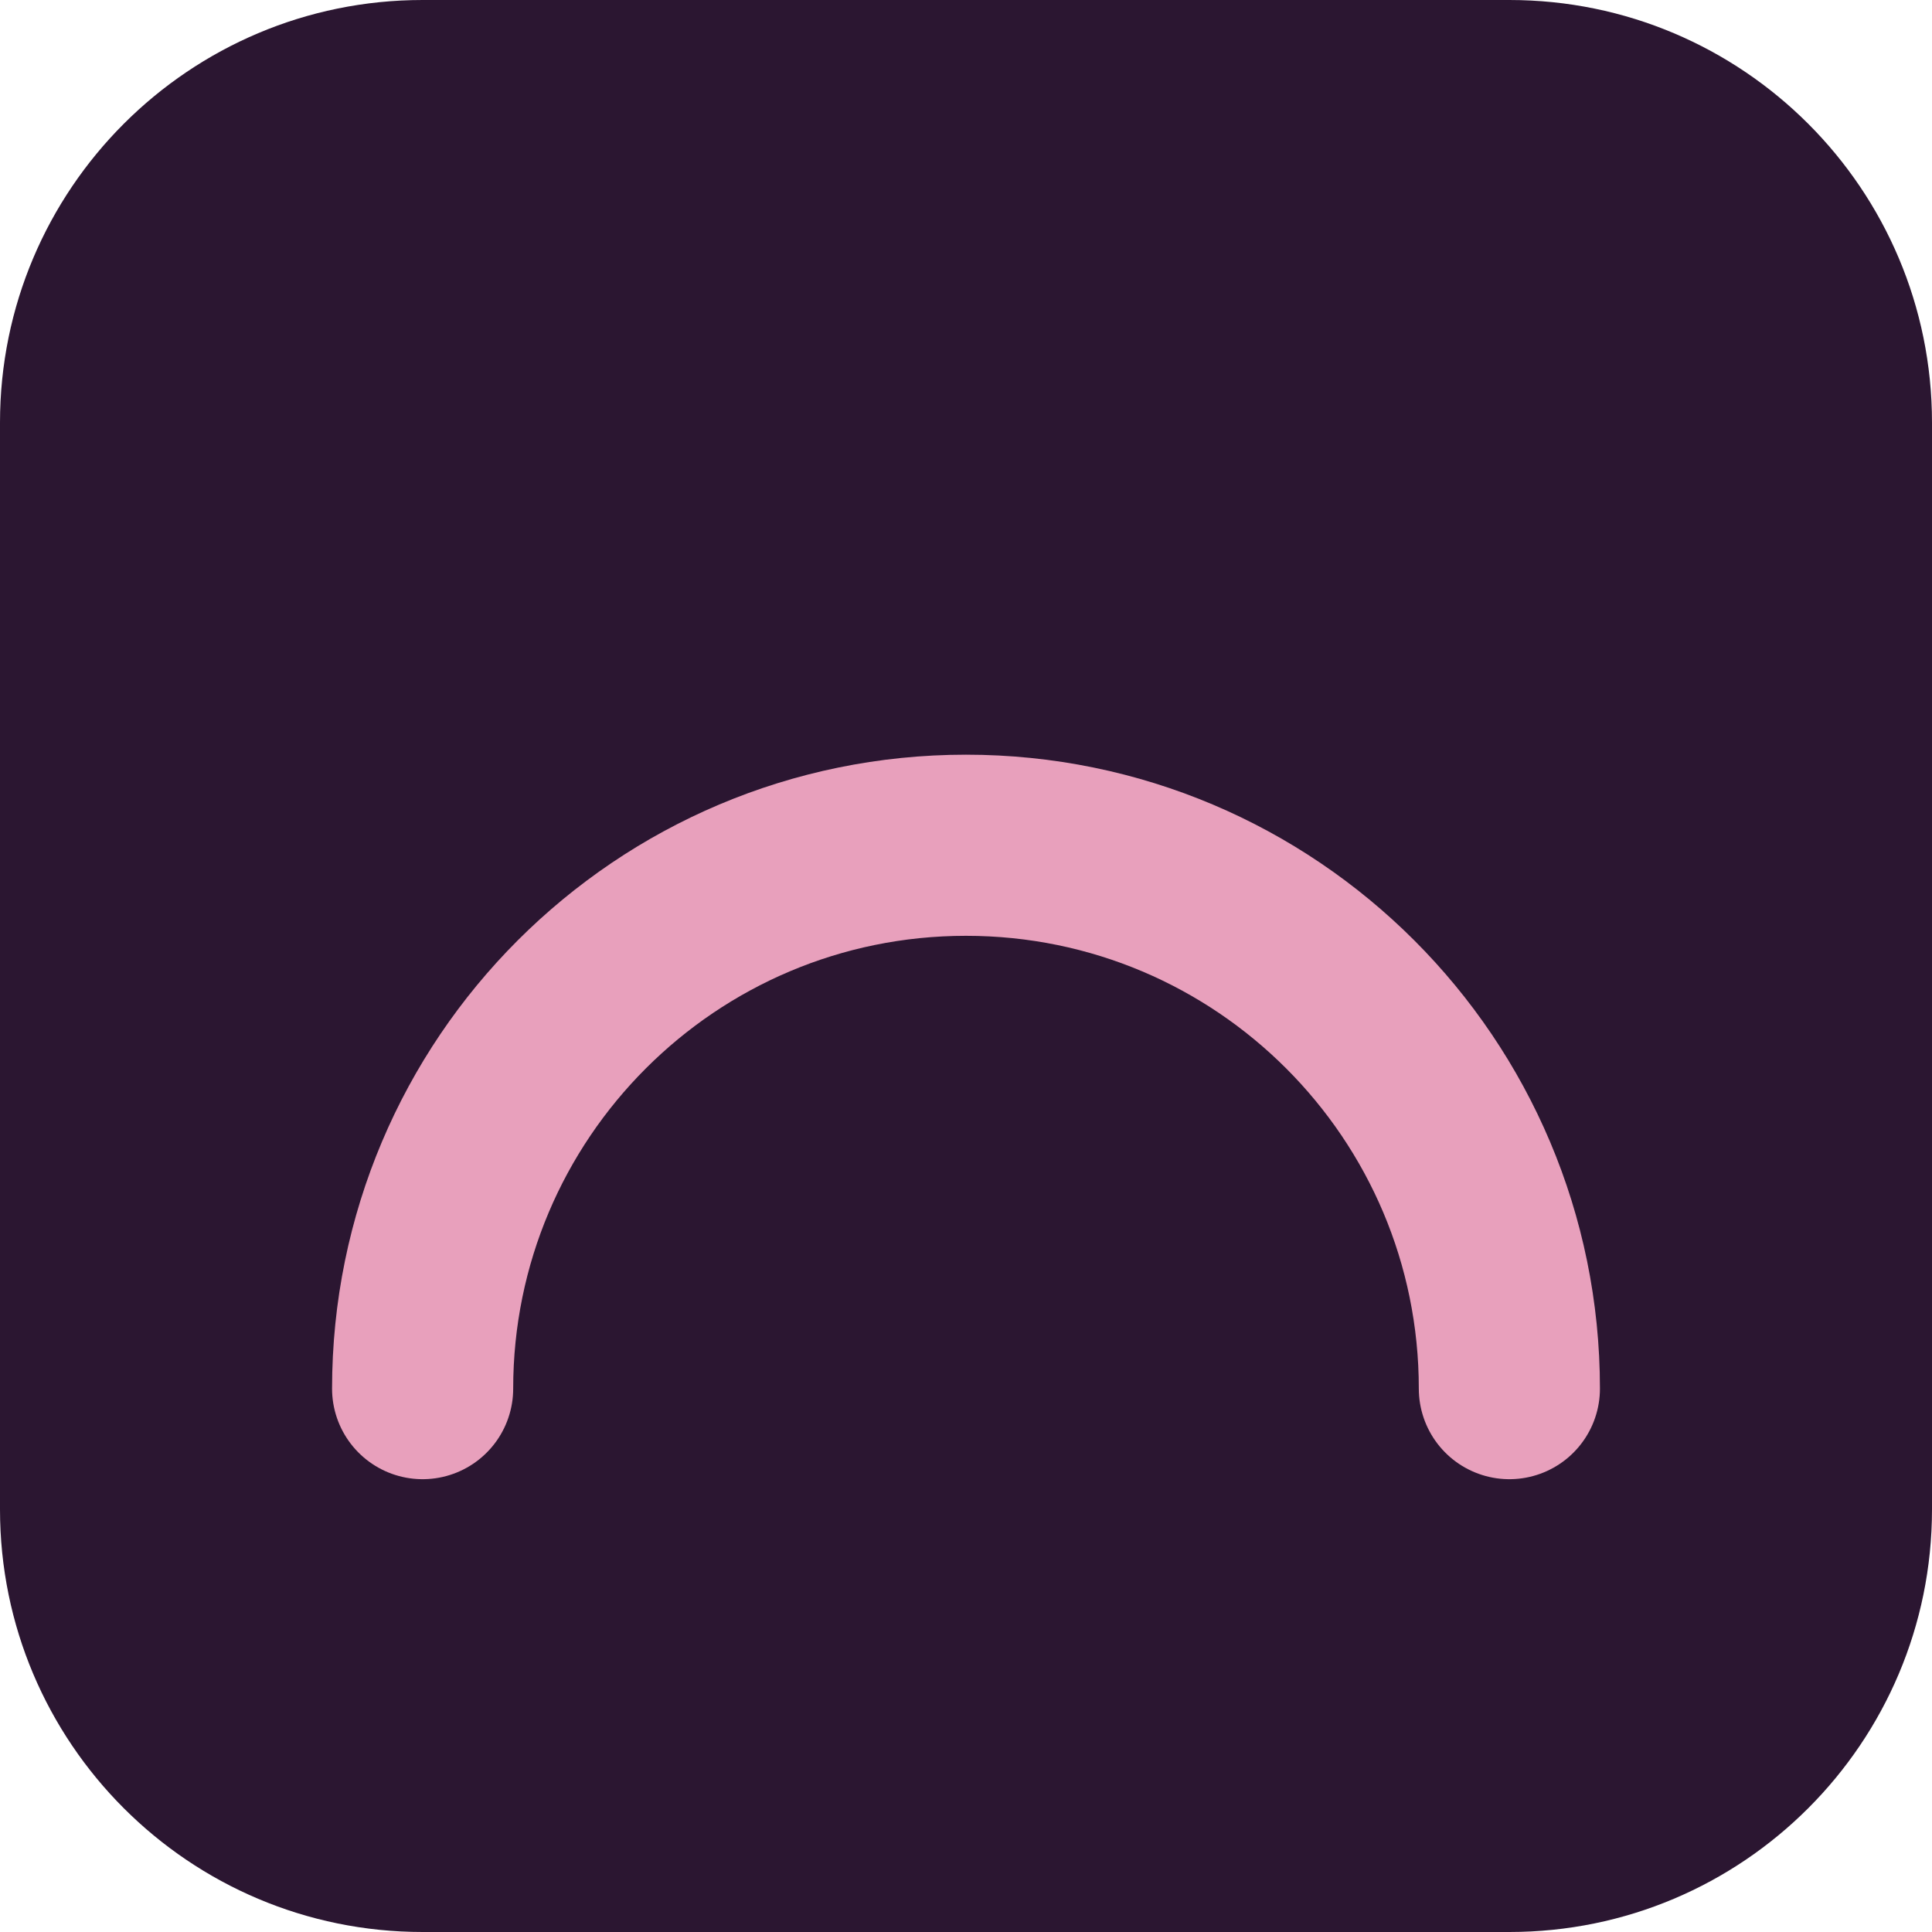
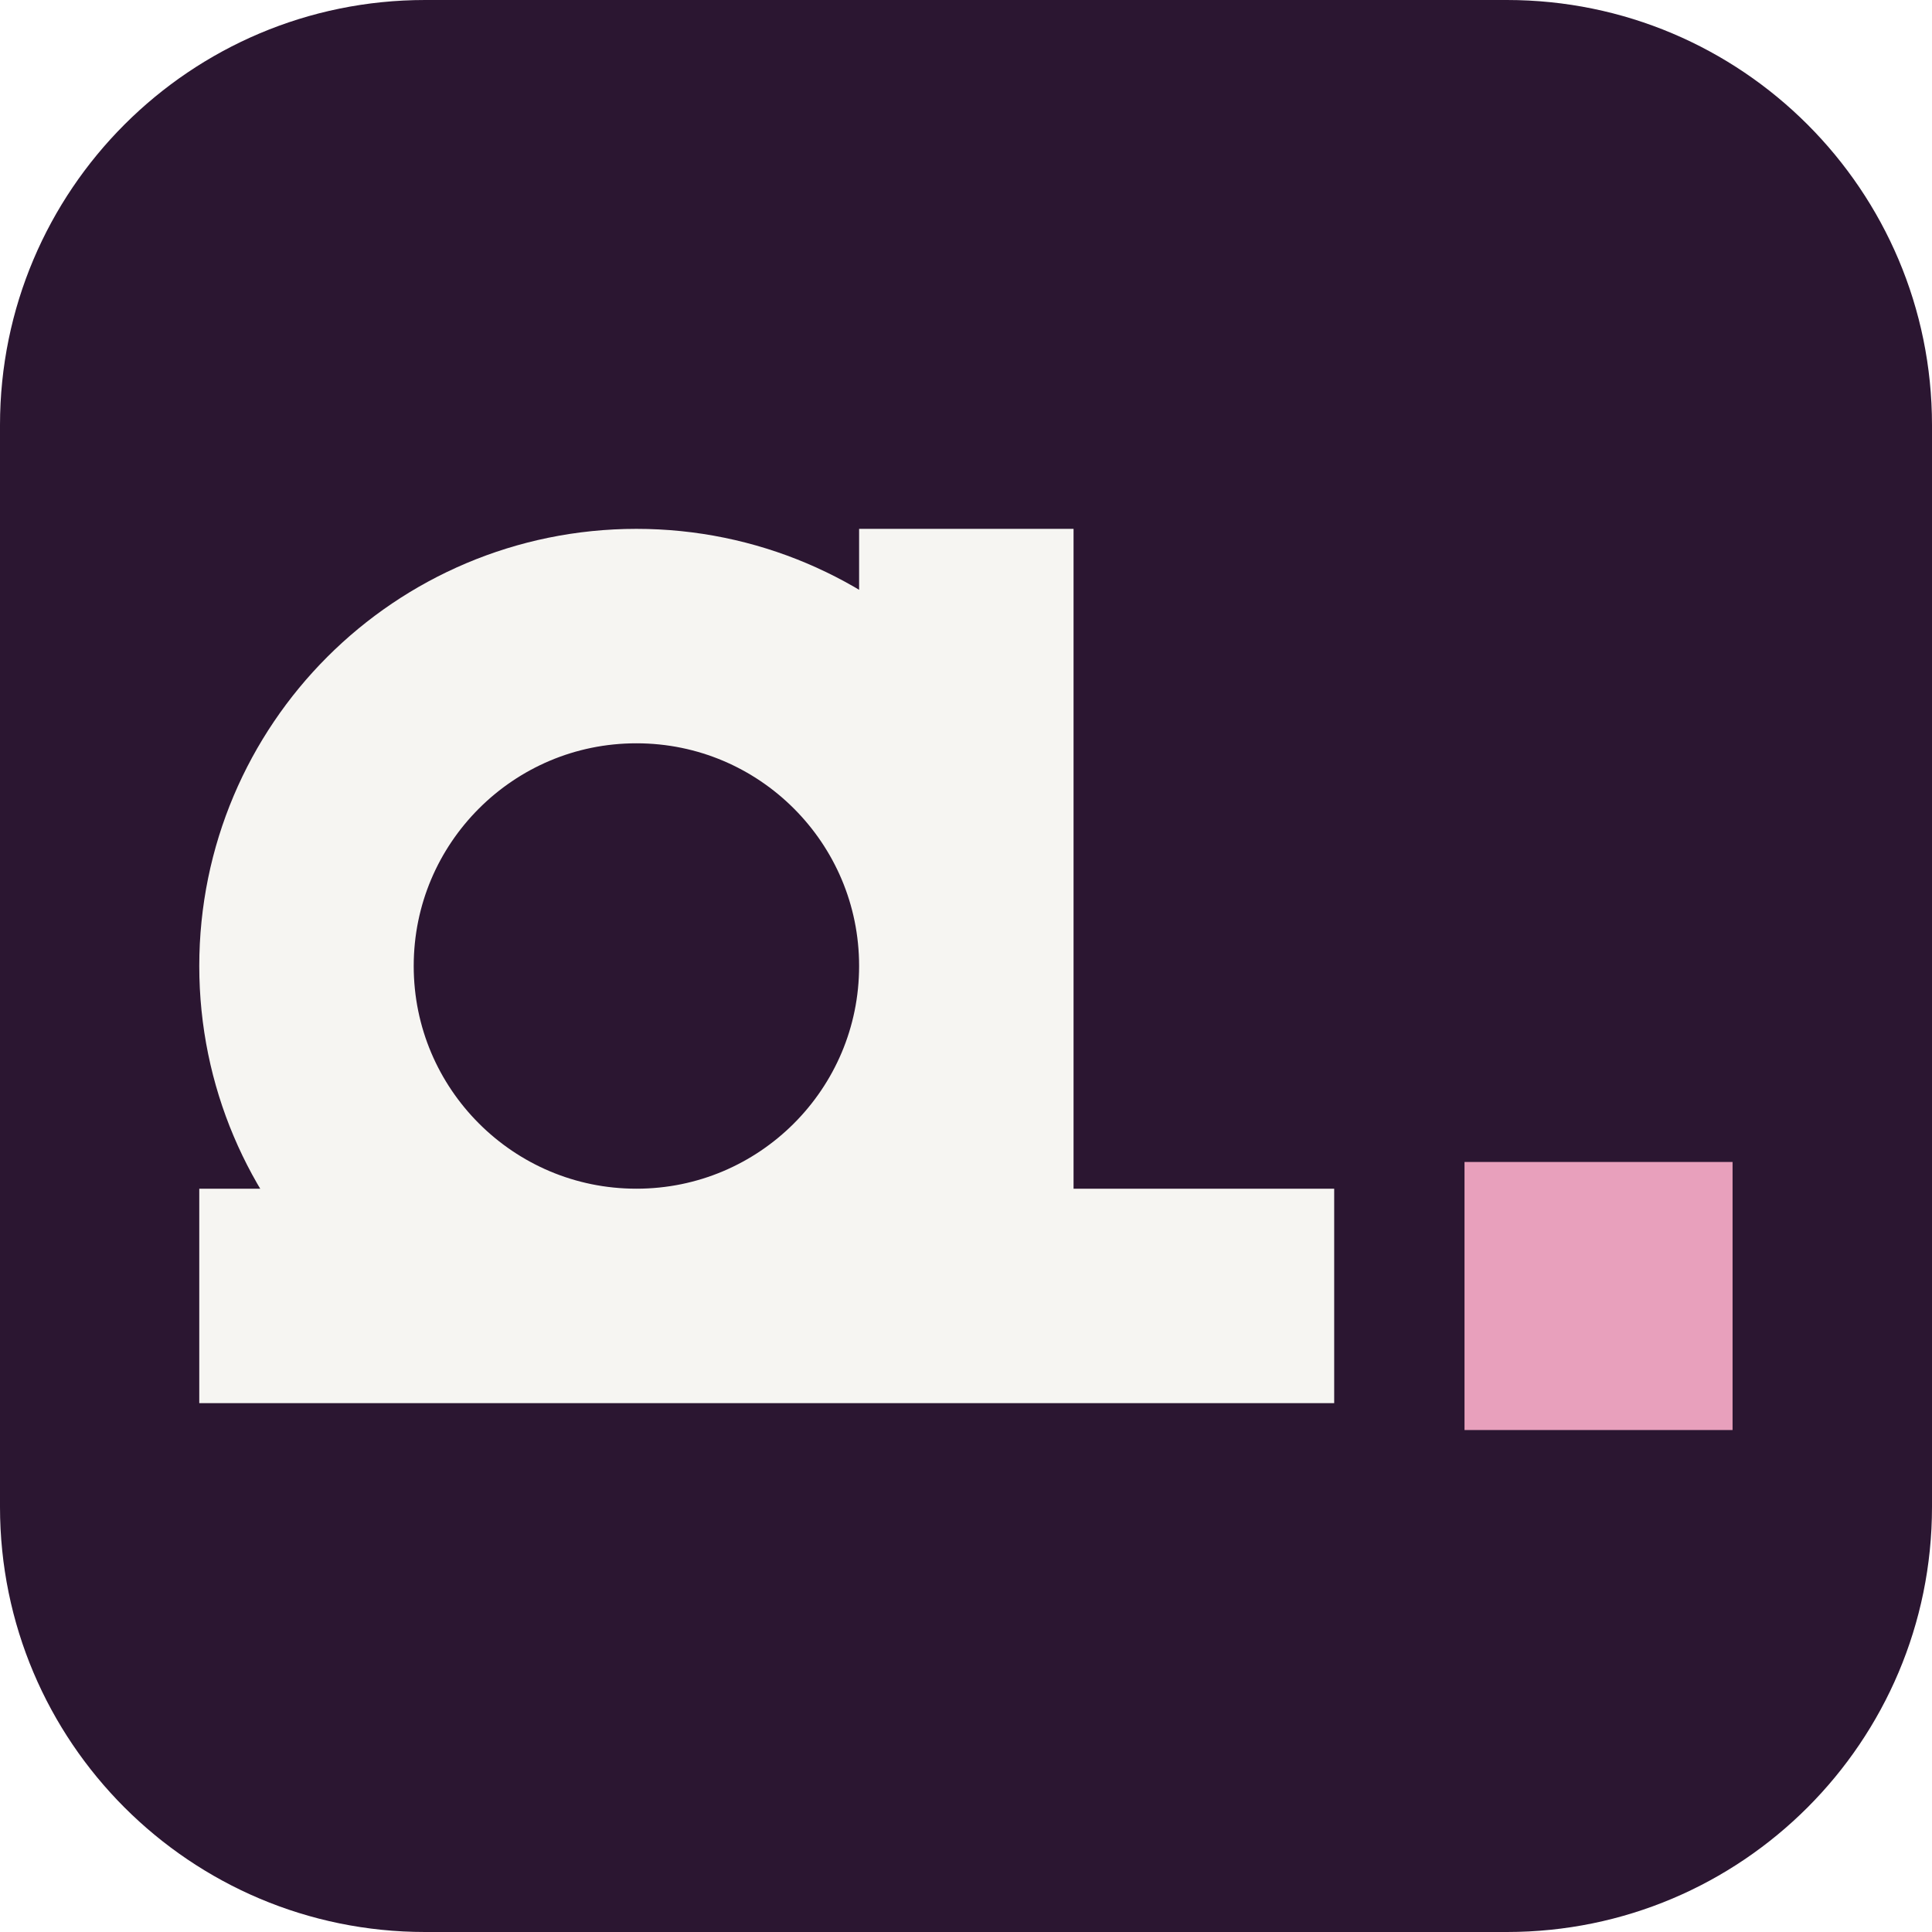
- <svg xmlns="http://www.w3.org/2000/svg" viewBox="0 0 32 32">
-   <rect width="32" height="32" rx="7" fill="#2B1631" />
-   <path d="M7 23 A9 9 0 0 1 25 23" fill="none" stroke="#E8A0BC" stroke-width="3" stroke-linecap="round" />
+ <svg xmlns="http://www.w3.org/2000/svg" viewBox="0 0 117.12 117.12" width="117.12" height="117.12" role="img" aria-label="Arcline">
+   <rect width="117.12" height="117.12" rx="25.77" fill="#2B1631" />
+   <g transform="translate(12.08,8.56)">
+     <path d="M46.50,50 A20,20 0 1 0 6.50,50 A20,20 0 1 0 46.50,50 M46.50,30 V70 M6.50,70 H62.30" fill="none" stroke="#F6F5F2" stroke-width="13" stroke-linecap="square" stroke-linejoin="miter" stroke-miterlimit="4" />
+     <rect x="76.70" y="61.88" width="16.25" height="16.25" fill="#E8A0BC" />
+   </g>
</svg>
